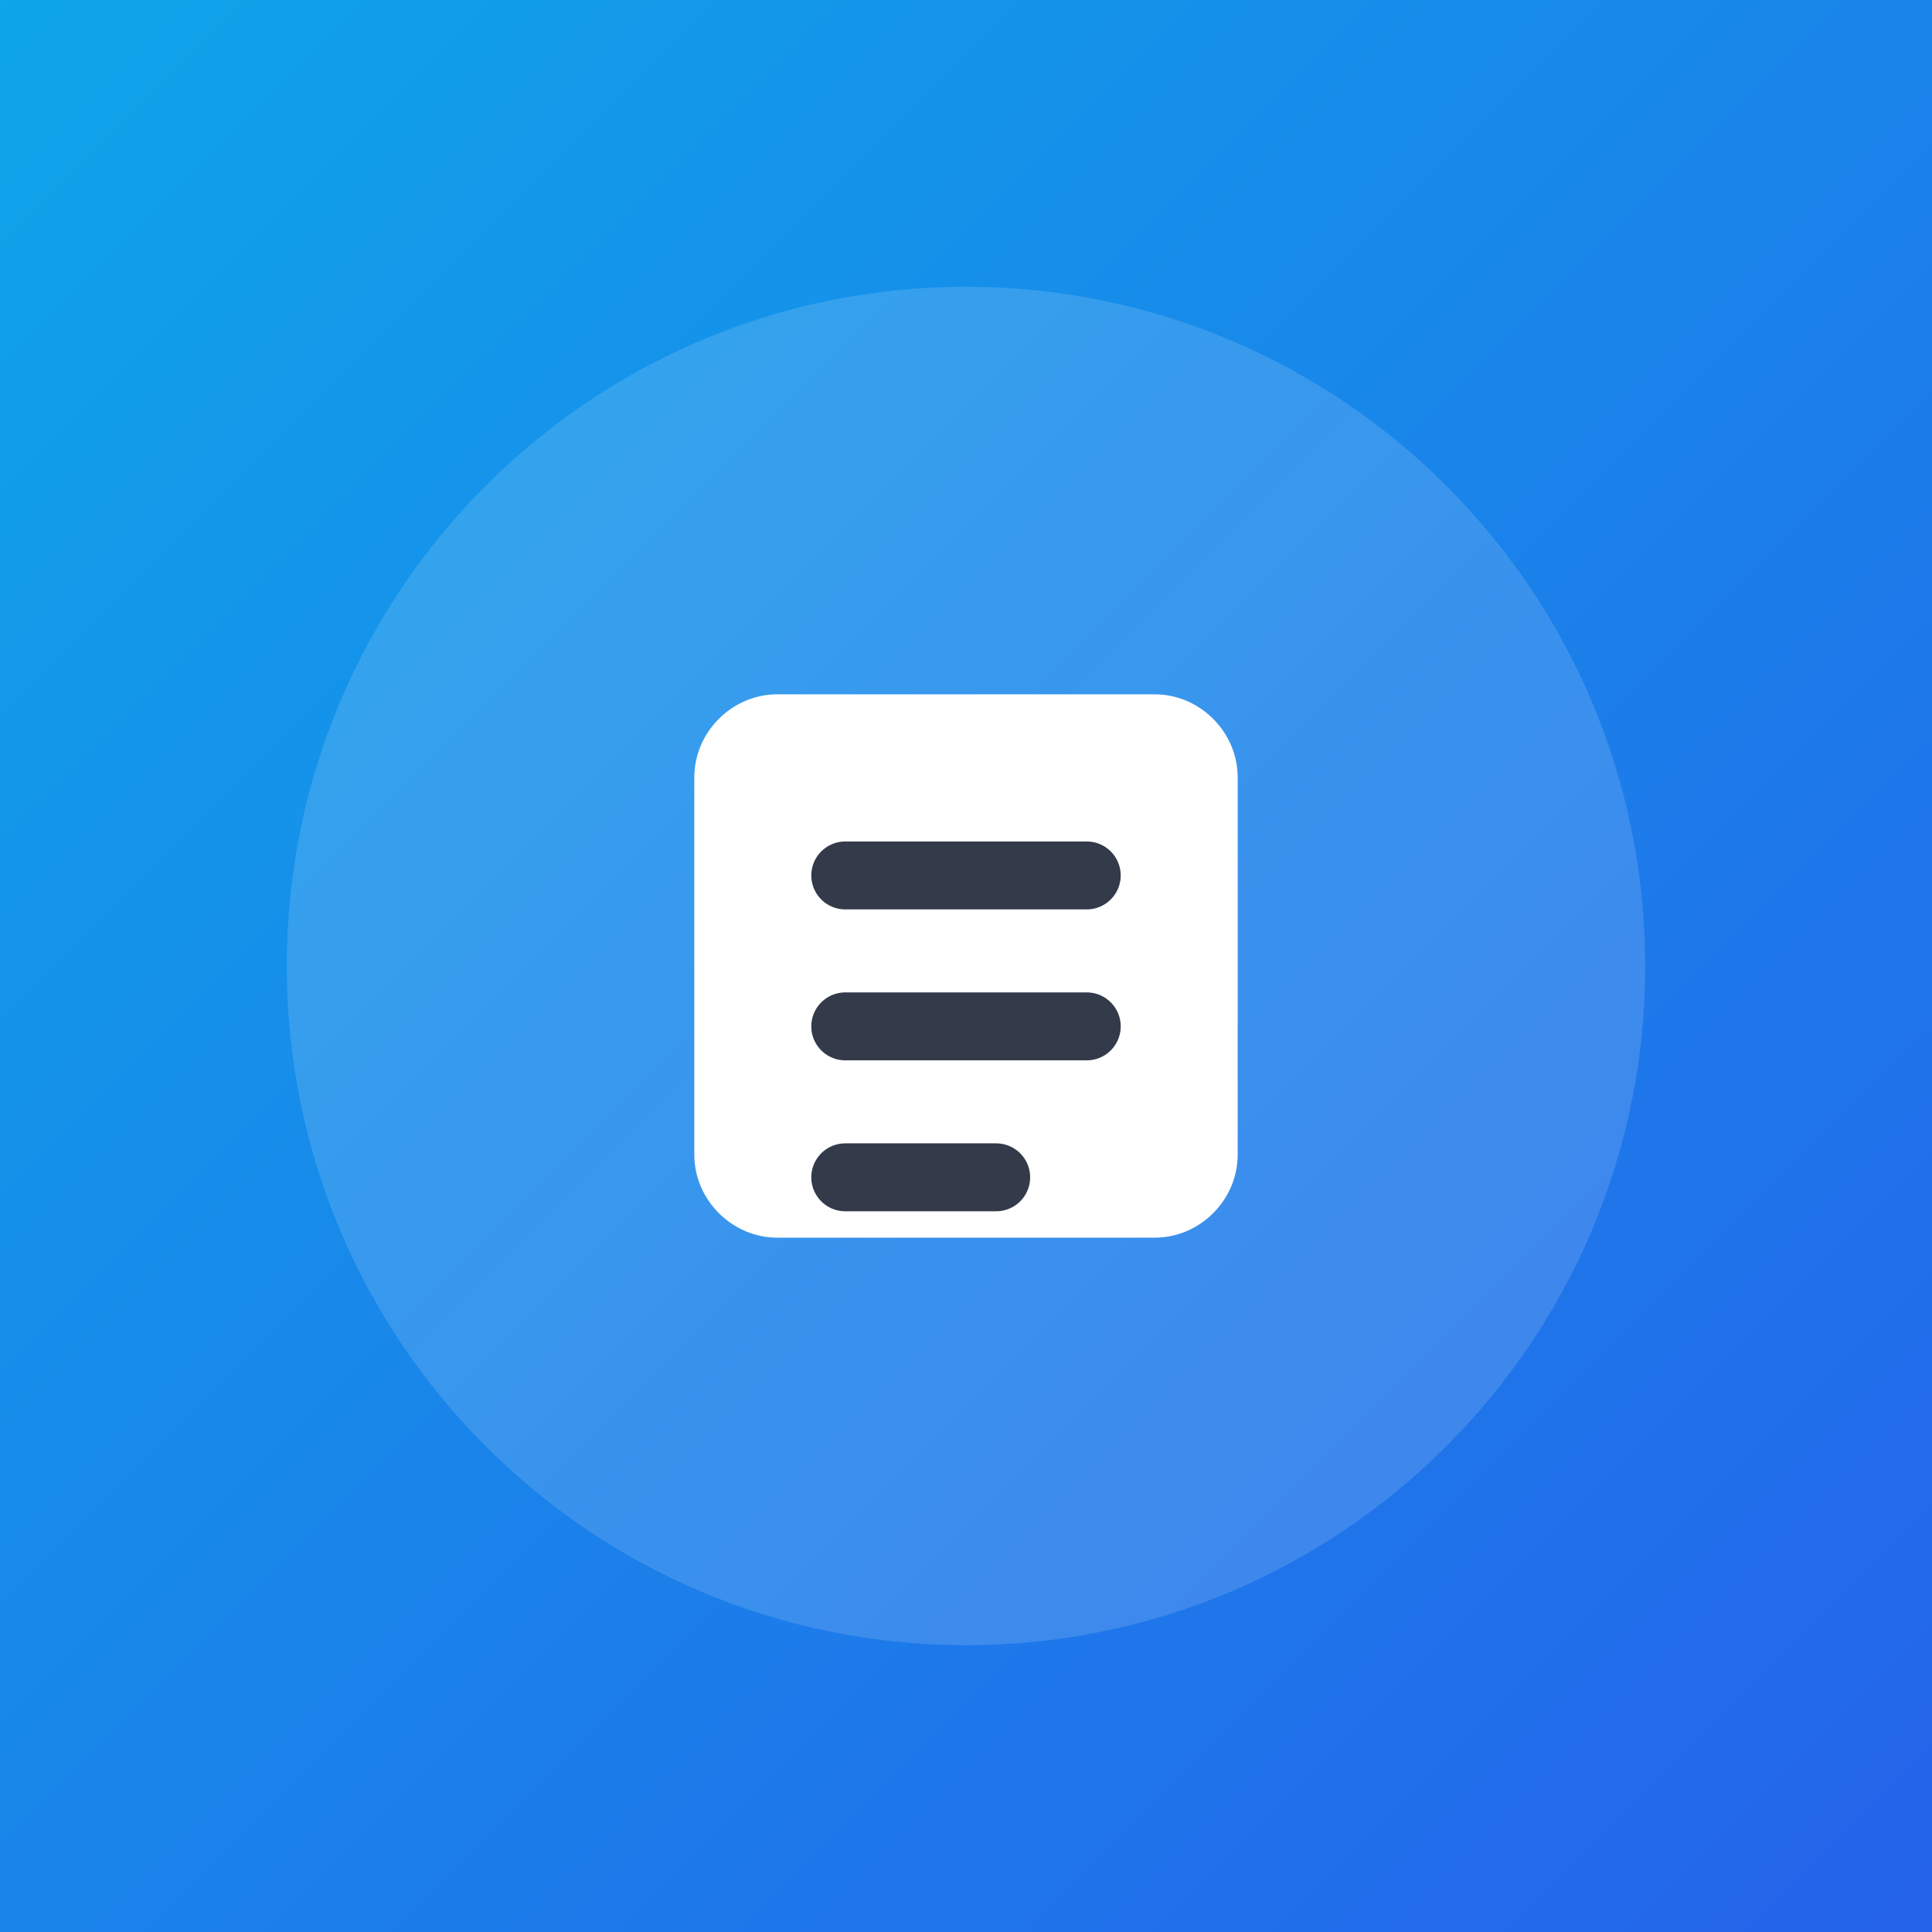
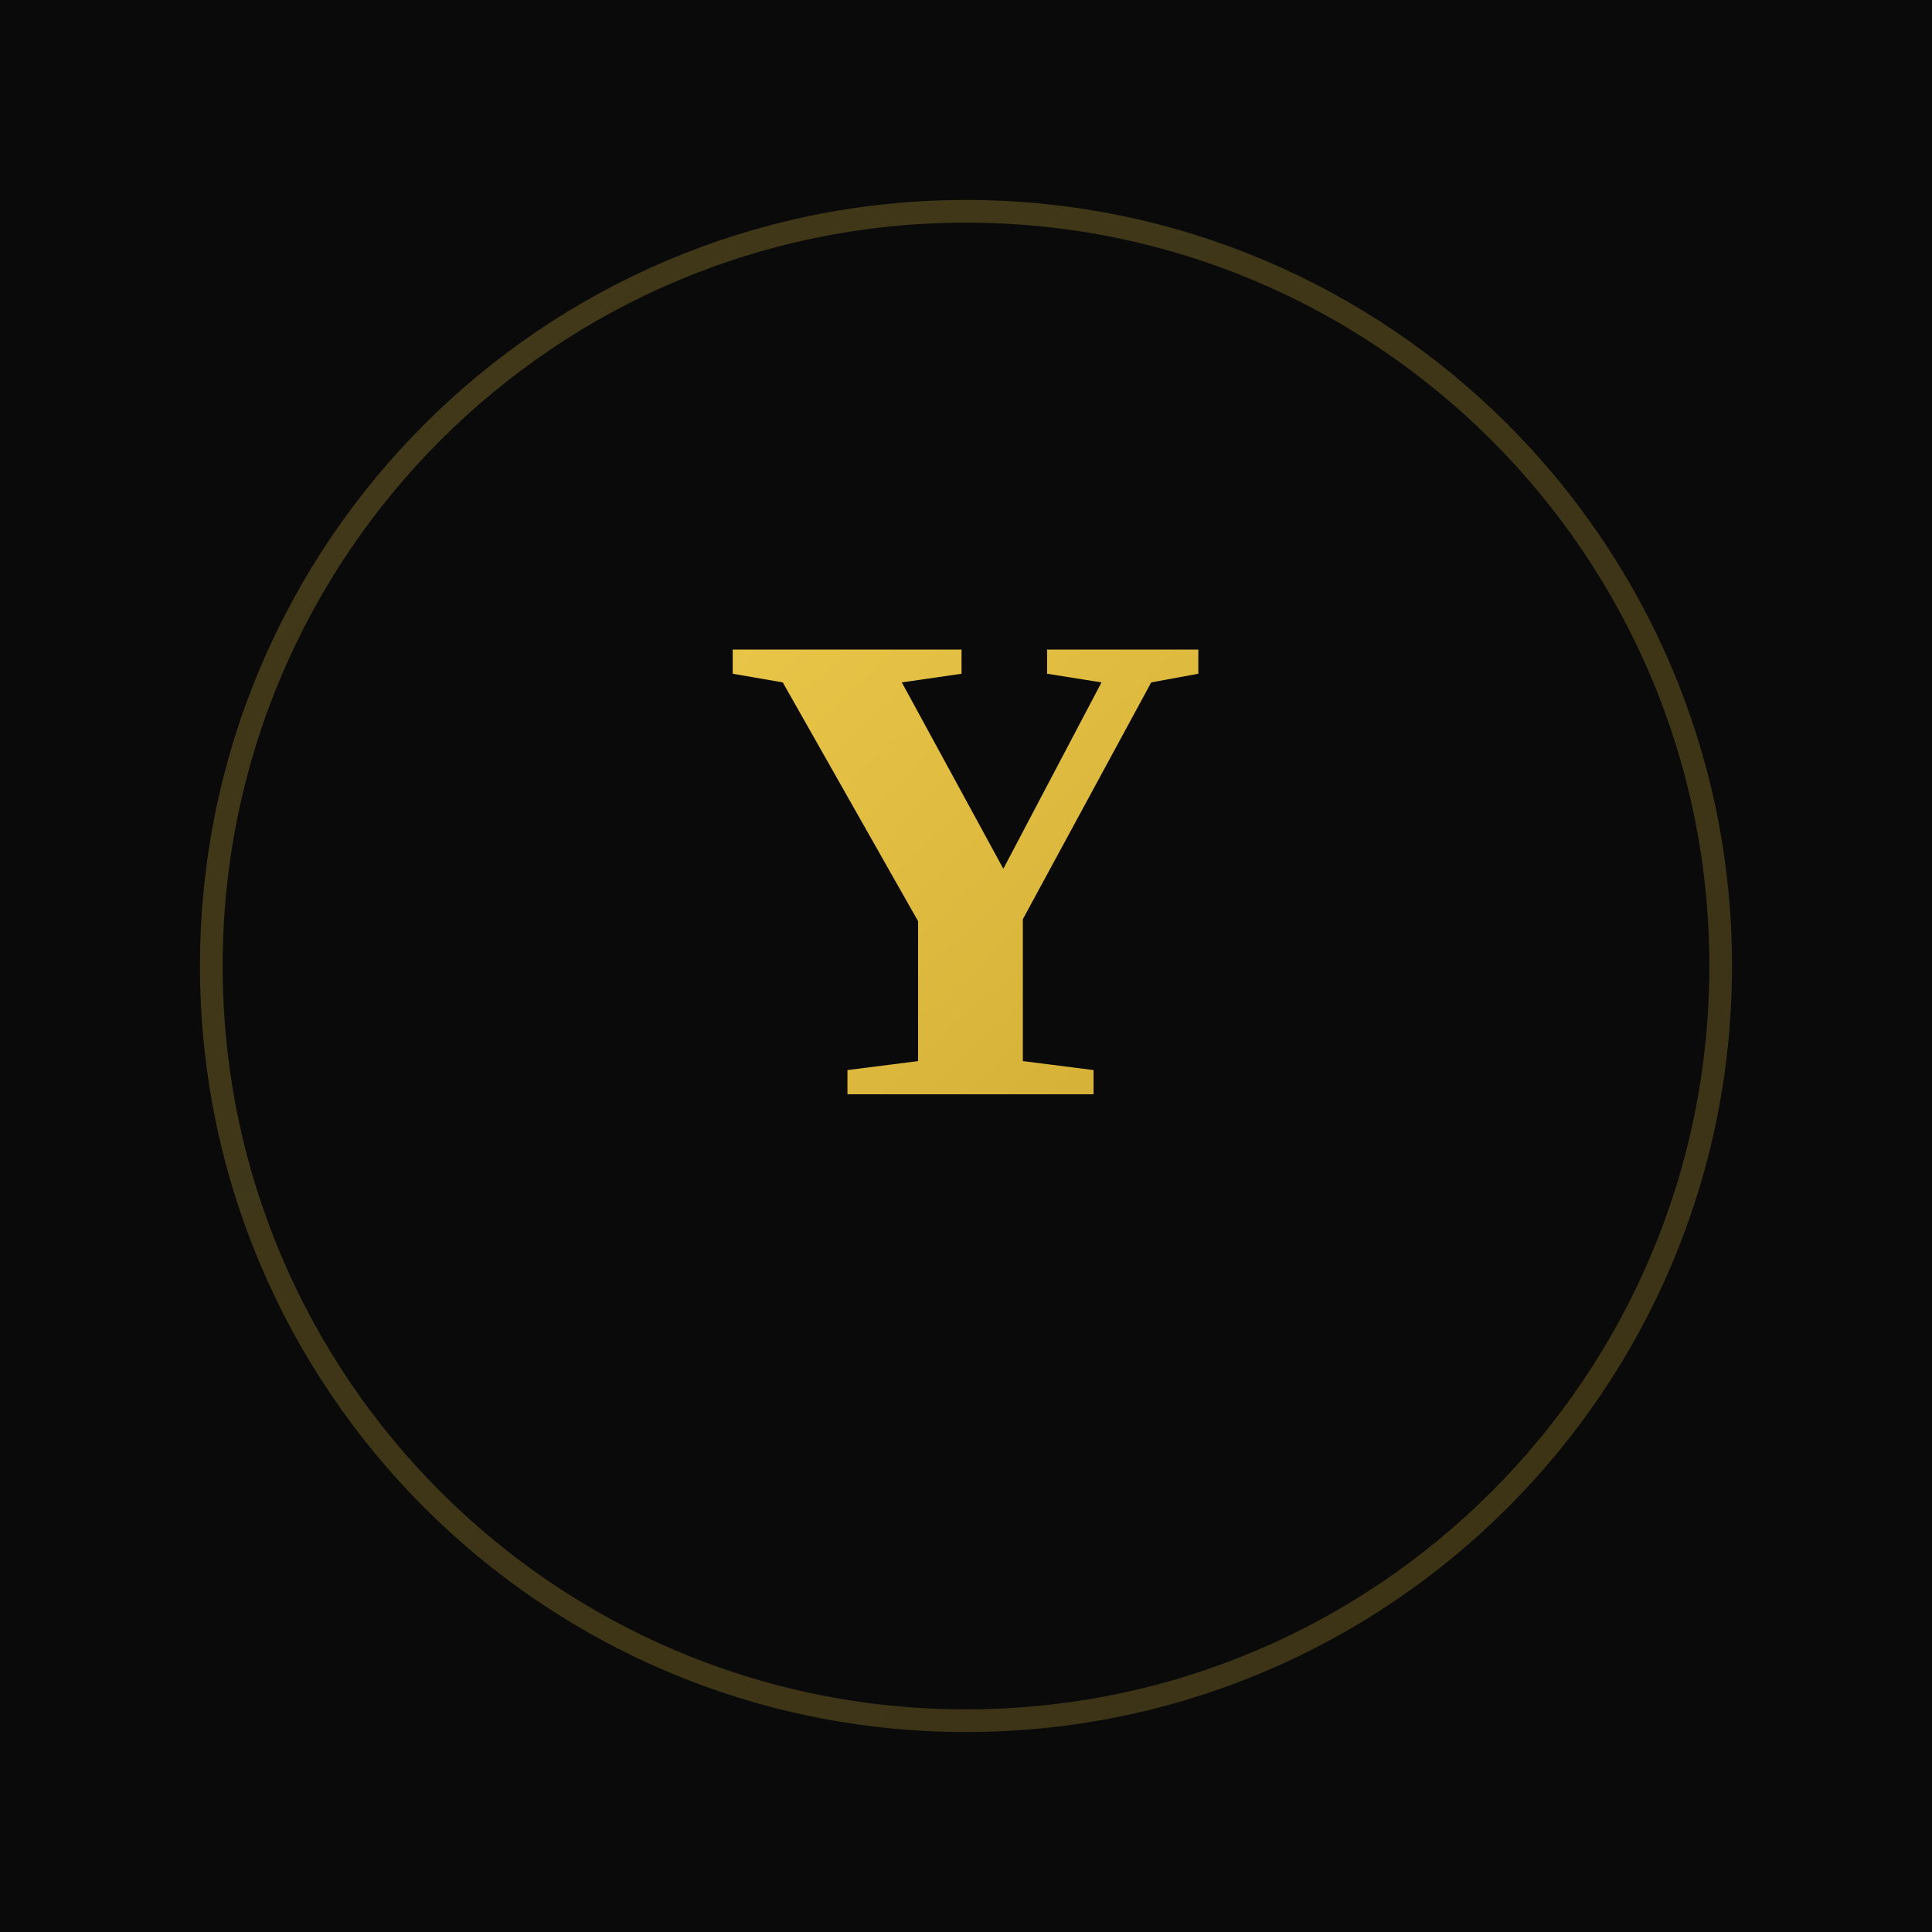
<svg xmlns="http://www.w3.org/2000/svg" viewBox="0 0 512 512">
  <defs>
-     <linearGradient id="g" x1="0" y1="0" x2="1" y2="1">
-       <stop offset="0" stop-color="#0ea5e9" />
-       <stop offset="1" stop-color="#2563eb" />
+     <linearGradient id="gold" x1="0" y1="0" x2="1" y2="1">
+       <stop offset="0" stop-color="#e8c547" />
+       <stop offset="1" stop-color="#d4af37" />
    </linearGradient>
  </defs>
-   <rect width="512" height="512" fill="url(#g)" />
-   <circle cx="256" cy="256" r="180" fill="rgba(255,255,255,0.14)" />
-   <path d="M206 184h100c12 0 22 10 22 22v100c0 12-10 22-22 22H206c-12 0-22-10-22-22V206c0-12 10-22 22-22z" fill="#ffffff" />
-   <path d="M224 232h64M224 272h64M224 312h40" stroke="#0f172a" stroke-width="18" stroke-linecap="round" opacity="0.85" />
+   <rect width="512" height="512" fill="#0a0a0b" />
+   <circle cx="256" cy="256" r="200" fill="none" stroke="url(#gold)" stroke-width="6" opacity="0.25" />
+   <text x="256" y="290" text-anchor="middle" font-family="Georgia, 'Times New Roman', serif" font-size="180" font-weight="700" fill="url(#gold)">Y</text>
</svg>
